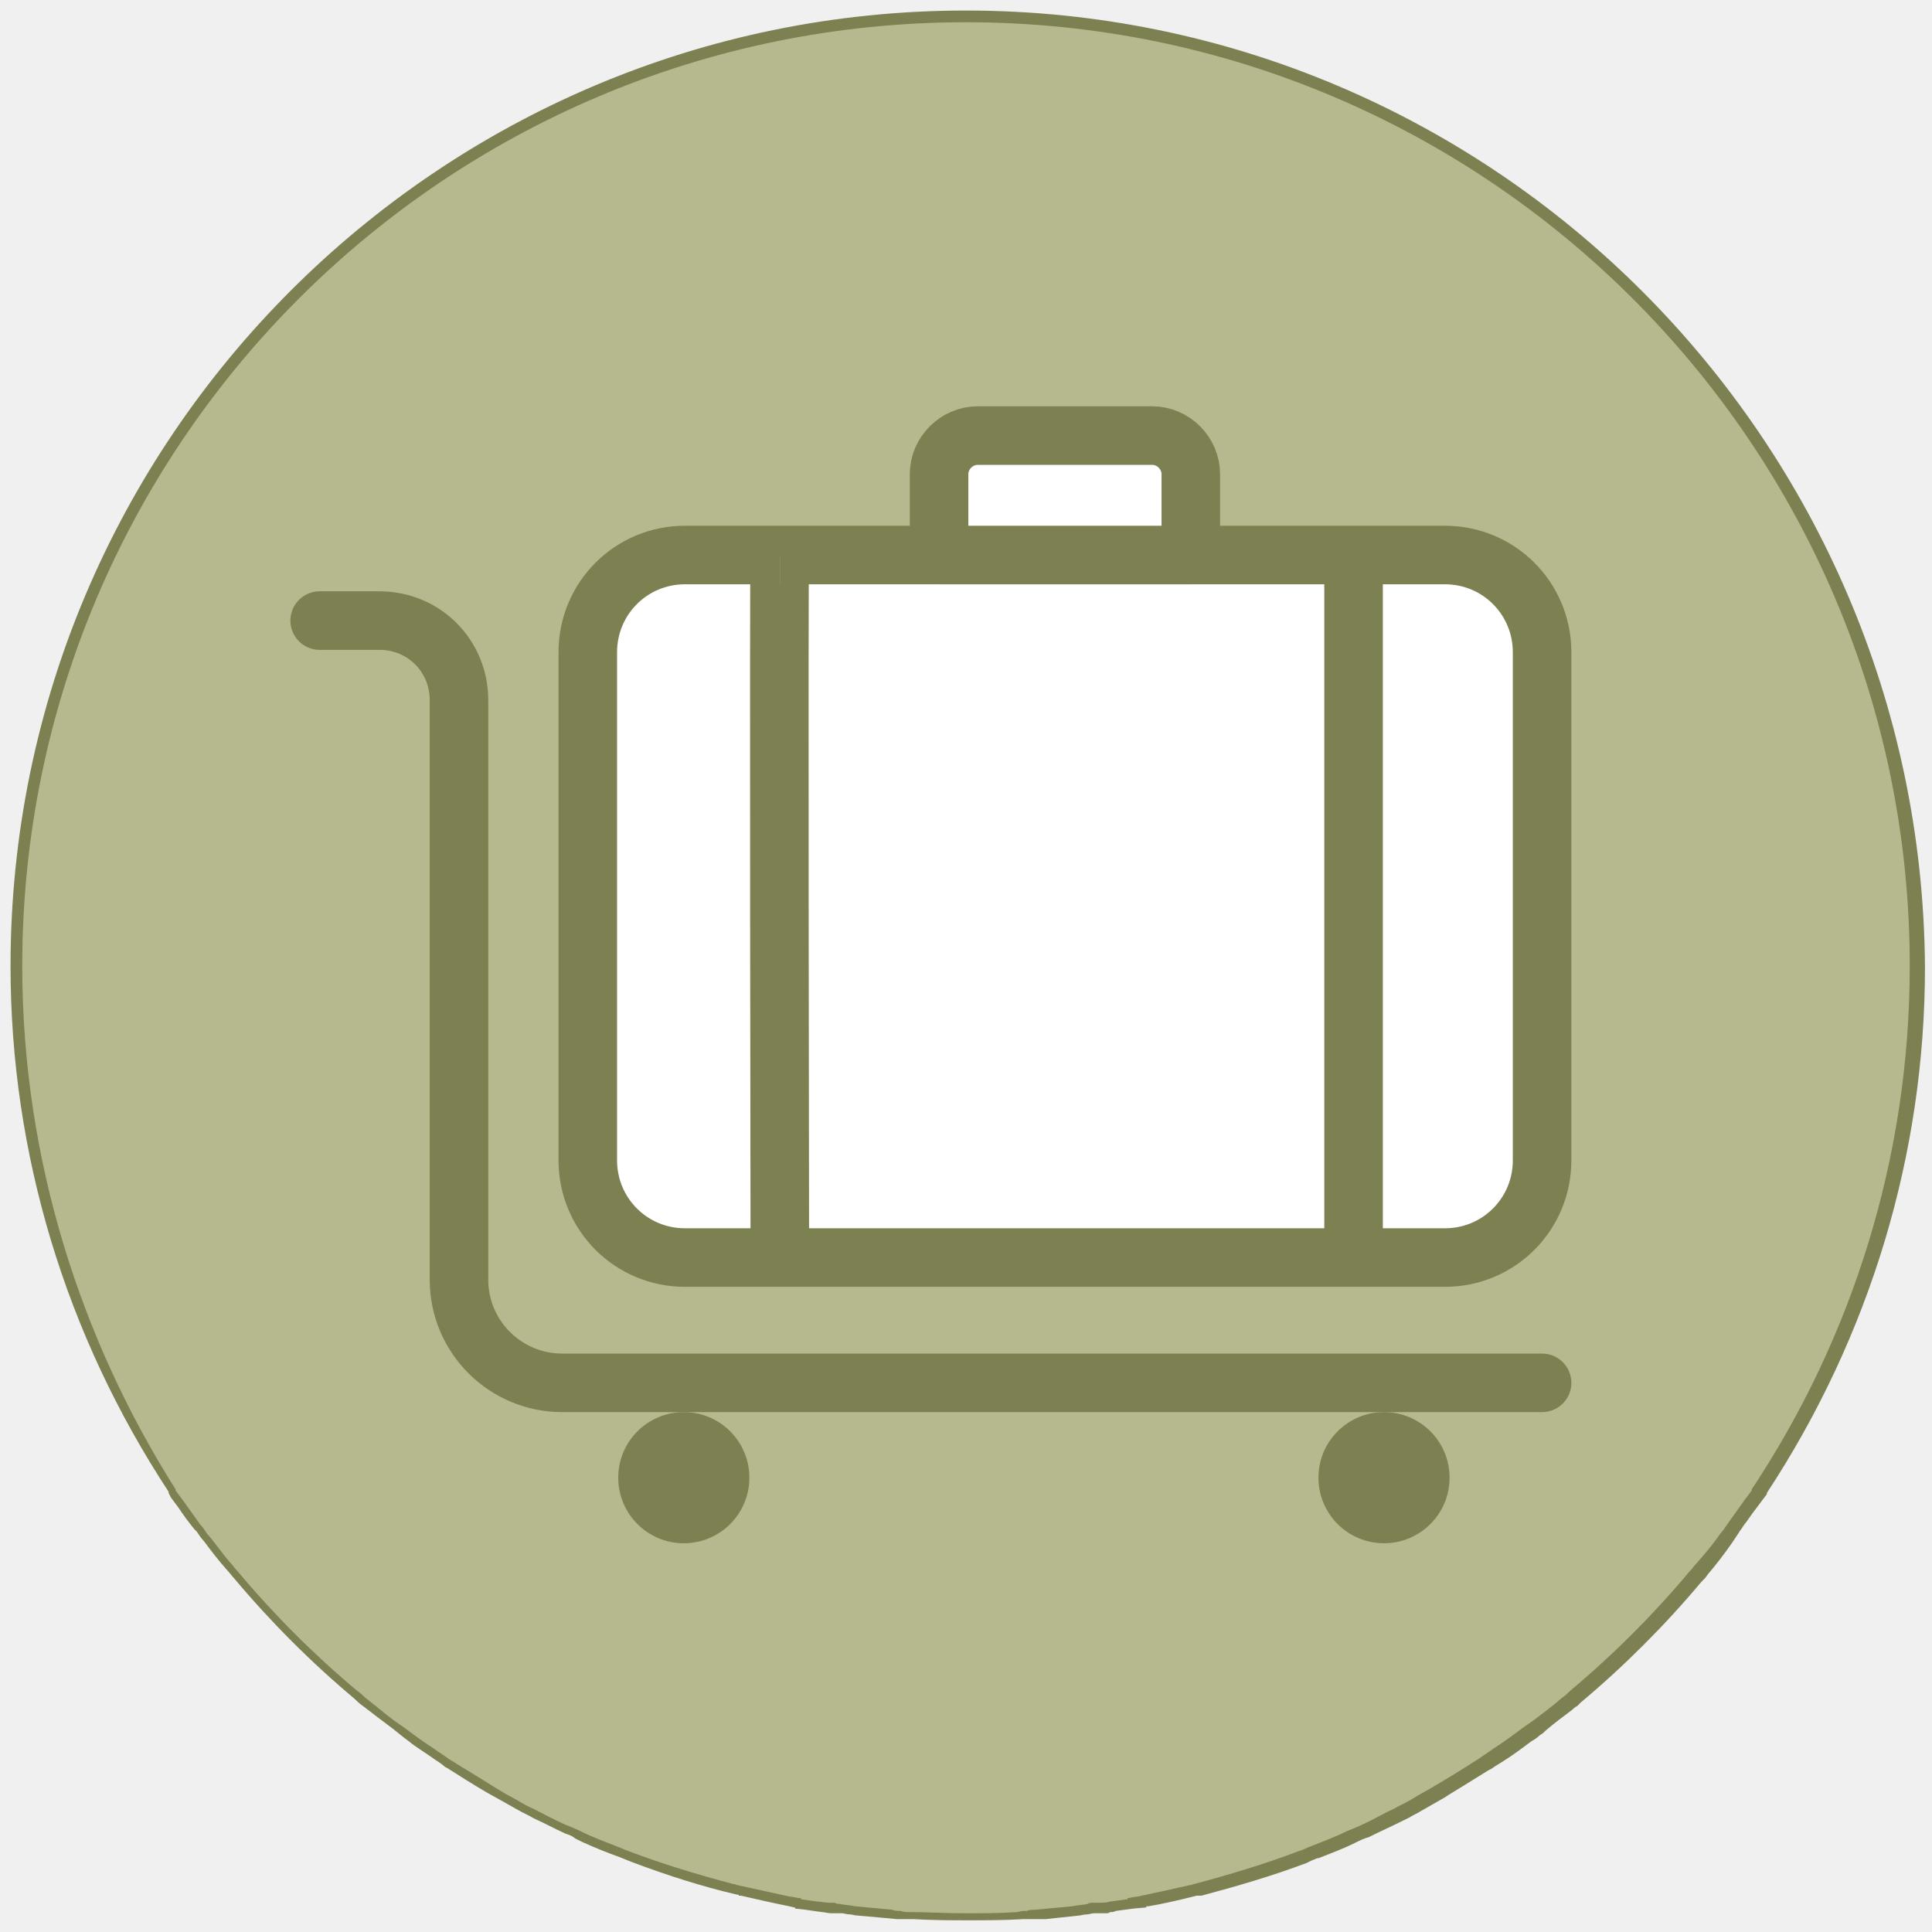
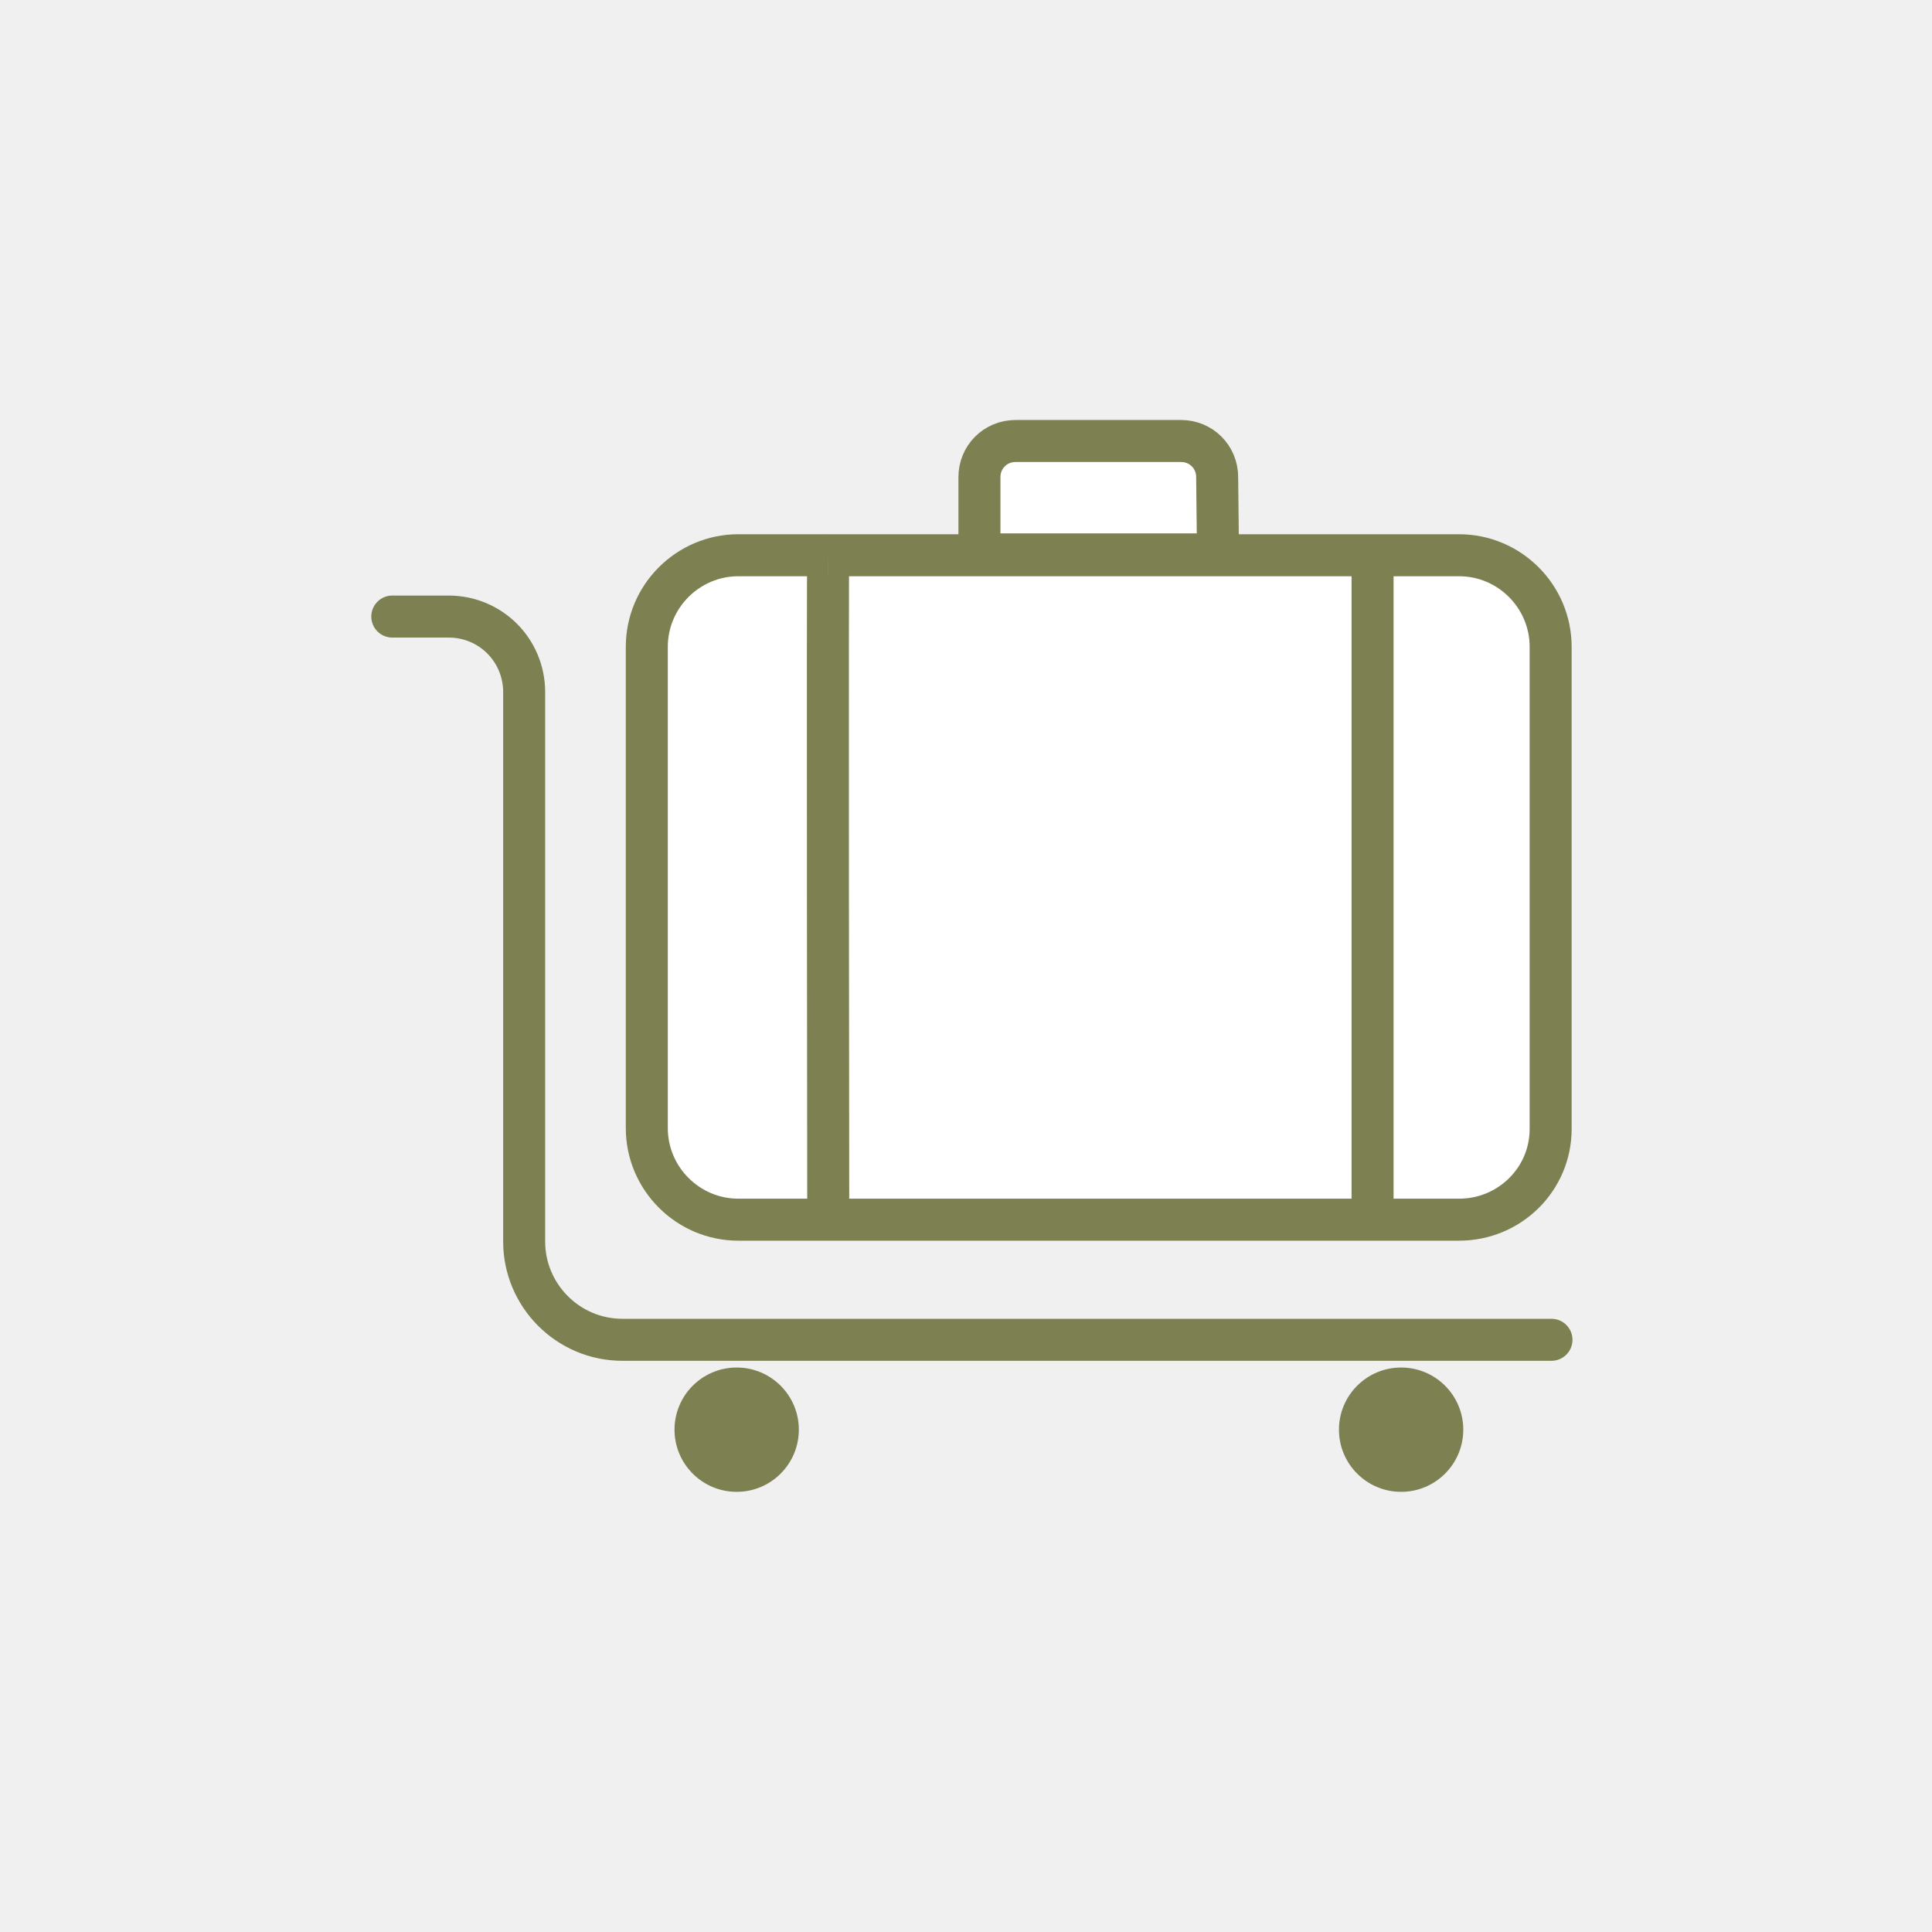
- <svg xmlns="http://www.w3.org/2000/svg" version="1.1" id="Layer_1" x="0px" y="0px" viewBox="0 0 165 165" style="enable-background:new 0 0 165 165;" xml:space="preserve">
+ <svg xmlns="http://www.w3.org/2000/svg" version="1.1" id="Layer_1" x="0px" y="0px" viewBox="0 0 230 230" style="enable-background:new 0 0 230 230;" xml:space="preserve">
  <style type="text/css">
- 	.st0{fill:#B6B98E;}
- 	.st1{fill:#7D8051;}
- 	.st2{fill:#FFFFFF;stroke:#7D8051;stroke-width:5;stroke-linejoin:round;stroke-miterlimit:10;}
- 	.st3{fill:none;stroke:#7D8051;stroke-width:5;stroke-linecap:round;stroke-linejoin:round;stroke-miterlimit:10;}
+ 	.st0{fill:#FFFFFF;stroke:#7D8051;stroke-width:5;stroke-linejoin:round;stroke-miterlimit:10;}
+ 	.st1{fill:none;stroke:#7D8051;stroke-width:5;stroke-linejoin:round;stroke-miterlimit:10;}
+ 	.st2{fill:none;stroke:#7D8051;stroke-width:5;stroke-linecap:round;stroke-linejoin:round;stroke-miterlimit:10;}
+ 	.st3{fill:#7D8051;}
</style>
  <g>
-     <g>
-       <path class="st0" d="M82.5,163.6c-1.5,0-3,0-4.7-0.1c-0.1,0-0.8-0.1-0.8-0.1c-0.1,0-0.3,0-0.4,0l-0.3,0c-1.1-0.1-2.2-0.2-3.2-0.3    l-1.3-0.2c-0.2,0-0.3,0-0.4,0l-0.1,0c-0.1,0-0.1,0-0.2,0l-0.4-0.1c-0.3,0-0.5-0.1-0.8-0.1l-1.8-0.3v-0.1l-0.8-0.2    c-1.4-0.3-2.8-0.6-4.1-0.9c-0.1,0-0.1,0-0.2,0c-0.1,0-0.2,0-0.2-0.1c-3-0.7-6-1.7-8.9-2.8l-0.9-0.4c-1.1-0.4-2.2-0.9-3.2-1.3    l-0.6-0.3c-0.2-0.1-0.5-0.2-0.8-0.3c-0.9-0.4-1.8-0.9-2.7-1.3c-0.5-0.2-1-0.5-1.5-0.8c-0.8-0.5-1.6-0.9-2.5-1.4    c-1.2-0.7-2.3-1.4-3.4-2.1l-0.2-0.1c-0.4-0.2-0.8-0.5-1.2-0.8c-0.7-0.4-1.3-0.9-2-1.4l-0.4-0.3l-1-0.8c-0.8-0.6-1.6-1.2-2.5-1.9    c-0.2-0.2-0.5-0.4-0.7-0.6c-3.7-3-7.1-6.5-10.3-10.3c-0.2-0.2-0.4-0.5-0.6-0.7c-0.7-0.8-1.3-1.7-2-2.5c-0.2-0.3-0.4-0.6-0.6-0.9    l-0.2-0.2c-0.5-0.6-0.9-1.2-1.3-1.8l-0.7-1l0-0.1C6,114,1.4,98.5,1.4,82.5c0-44.7,36.4-81.1,81.1-81.1c44.7,0,81.1,36.4,81.1,81.1    c0,16-4.7,31.4-13.5,44.8l-0.1,0.2l-0.6,0.8c-0.3,0.5-0.7,1-1.1,1.5l-0.5,0.6c-0.2,0.3-0.4,0.6-0.6,0.8c-0.7,0.9-1.4,1.8-2,2.5    l-0.6,0.7c-3.1,3.7-6.5,7.2-10.3,10.3l-0.7,0.6c-0.7,0.6-1.5,1.2-2.3,1.8l-0.2,0.1l-0.4,0.3c-0.2,0.2-0.4,0.3-0.7,0.5    c-0.8,0.6-1.6,1.2-2.4,1.7c-0.3,0.2-0.5,0.3-0.8,0.5c-0.2,0.1-0.4,0.2-0.5,0.3c-1.3,0.9-2.4,1.5-3.4,2.1l-0.3,0.2    c-0.7,0.4-1.4,0.8-2.1,1.2c-0.3,0.1-0.6,0.3-0.9,0.4l-0.6,0.3c-1,0.5-1.8,0.9-2.7,1.3l-0.2,0.1c-0.4,0.2-0.8,0.4-1.2,0.5    c-1,0.5-2,0.9-3.1,1.3l-1,0.4c-3,1.1-6,2.1-9,2.8l-0.4,0.1c-1.6,0.4-2.8,0.7-4.1,0.9c-0.2,0-0.4,0.1-0.7,0.1l0,0l-0.5,0.1    l-1.5,0.2c-0.1,0-0.3,0-0.5,0.1c-0.1,0-0.3,0-0.4,0.1l-0.3,0l-0.1,0l-0.3,0c-0.1,0-0.2,0-0.3,0l-1.3,0.2c-0.9,0.1-1.9,0.2-2.8,0.3    l-0.7,0.1c-0.1,0-0.3,0-0.4,0l-0.8,0.1C85.5,163.6,84,163.6,82.5,163.6z" />
-       <path class="st1" d="M82.5,1.9c44.5,0,80.6,36.2,80.6,80.6c0,16.5-5,31.9-13.5,44.7l0,0.1l-0.6,0.8c-0.5,0.7-1,1.4-1.5,2.1    c-0.2,0.3-0.4,0.6-0.6,0.8c-0.6,0.9-1.3,1.7-2,2.5c-0.2,0.2-0.4,0.5-0.6,0.7c-3.1,3.7-6.5,7.1-10.2,10.2c-0.2,0.2-0.4,0.4-0.7,0.6    c-0.8,0.7-1.6,1.3-2.4,1.9c-0.3,0.2-0.7,0.5-1,0.7c-0.8,0.6-1.6,1.2-2.4,1.7c-0.4,0.3-0.9,0.6-1.3,0.9c-1.1,0.7-2.2,1.4-3.4,2.1    c-0.8,0.5-1.6,0.9-2.4,1.4c-0.5,0.3-1,0.5-1.5,0.8c-0.9,0.4-1.7,0.9-2.6,1.3c-0.4,0.2-0.9,0.4-1.4,0.6c-1,0.5-2.1,0.9-3.1,1.3    c-0.3,0.1-0.6,0.3-1,0.4c-2.9,1.1-5.9,2-8.9,2.8c-0.1,0-0.2,0.1-0.4,0.1c-1.3,0.3-2.7,0.6-4.1,0.9c-0.4,0.1-0.7,0.1-1.1,0.2    c0,0-0.1,0-0.1,0l0,0.1l-1.5,0.2c-0.3,0.1-0.6,0.1-0.9,0.1l-0.3,0c-0.1,0-0.1,0-0.2,0c-0.2,0-0.4,0-0.5,0.1    c-0.4,0.1-0.9,0.1-1.3,0.2c-1.1,0.1-2.1,0.2-3.2,0.3c-0.2,0-0.5,0-0.7,0.1c-0.3,0-0.5,0-0.8,0.1c-1.5,0.1-3.1,0.1-4.6,0.1    s-3.1-0.1-4.6-0.1c-0.3,0-0.5,0-0.8-0.1c-0.2,0-0.5,0-0.7-0.1c-1.1-0.1-2.2-0.2-3.2-0.3c-0.4-0.1-0.9-0.1-1.3-0.2    c-0.1,0-0.3,0-0.4-0.1c-0.1,0-0.1,0-0.2,0l-0.3,0c-0.3,0-0.7-0.1-1-0.1l-1.4-0.2v-0.1c-0.1,0-0.1,0-0.2,0    c-0.4-0.1-0.7-0.1-1.1-0.2c-1.4-0.3-2.7-0.6-4.1-0.9c-0.1,0-0.2-0.1-0.4-0.1c-3-0.8-6-1.7-8.9-2.8c-0.3-0.1-0.7-0.3-1-0.4    c-1-0.4-2.1-0.8-3.1-1.3c-0.4-0.2-0.9-0.4-1.4-0.6c-0.9-0.4-1.8-0.9-2.6-1.3c-0.5-0.2-1-0.5-1.5-0.8c-0.8-0.4-1.6-0.9-2.4-1.4    c-1.1-0.7-2.3-1.4-3.4-2.1c-0.4-0.3-0.9-0.6-1.3-0.9c-0.8-0.5-1.6-1.1-2.4-1.7c-0.3-0.2-0.7-0.5-1-0.7c-0.8-0.6-1.6-1.3-2.4-1.9    c-0.2-0.2-0.4-0.4-0.7-0.6c-3.7-3.1-7.1-6.5-10.2-10.2c-0.2-0.2-0.4-0.5-0.6-0.7c-0.7-0.8-1.3-1.7-2-2.5c-0.2-0.3-0.4-0.6-0.6-0.8    c-0.5-0.7-1-1.4-1.5-2.1l-0.6-0.8l0-0.1C6.9,114.4,1.9,99,1.9,82.5C1.9,38,38,1.9,82.5,1.9 M82.5,0.9c-45,0-81.6,36.6-81.6,81.6    c0,16,4.7,31.5,13.5,44.9l0,0.1l0.2,0.4l0.6,0.8c0.4,0.6,0.9,1.3,1.4,1.9l0.2,0.2c0.2,0.3,0.4,0.6,0.6,0.8c0.6,0.8,1.2,1.6,2,2.5    c0.2,0.2,0.4,0.5,0.6,0.7c3.1,3.7,6.6,7.2,10.3,10.3c0.2,0.2,0.4,0.4,0.7,0.6c0.9,0.7,1.7,1.3,2.5,1.9l0.5,0.4l0.5,0.4l0.4,0.3    c0.6,0.5,1.3,0.9,2,1.4c0.4,0.3,0.8,0.5,1.1,0.8l0.2,0.1c1.1,0.7,2.2,1.4,3.4,2.1c0.9,0.5,1.8,1,2.5,1.4c0.5,0.3,1,0.5,1.5,0.8    c0.9,0.4,1.8,0.9,2.7,1.3c0.3,0.1,0.6,0.2,0.8,0.4c0.2,0.1,0.4,0.2,0.6,0.3c1.1,0.5,2.1,0.9,3.2,1.3l1,0.4c2.9,1.1,6,2.1,9,2.8    c0.1,0,0.2,0,0.2,0.1c0,0,0.1,0,0.1,0l0,0l0.1,0c1.3,0.3,2.6,0.6,4.1,0.9l0.4,0.1c0,0,0.1,0,0.1,0v0.1l0.9,0.1l1.4,0.2    c0.2,0,0.5,0.1,0.8,0.1l0.2,0l0.2,0c0,0,0.1,0,0.1,0l0,0l0.1,0c0.1,0,0.2,0,0.3,0l0,0l0,0c0.2,0,0.4,0.1,0.7,0.1    c0.2,0,0.4,0.1,0.7,0.1c1.2,0.1,2.2,0.2,3.3,0.3c0.1,0,0.2,0,0.3,0c0.1,0,0.3,0,0.4,0c0.1,0,0.2,0,0.3,0c0.1,0,0.3,0,0.4,0    c1.7,0.1,3.2,0.1,4.7,0.1c1.5,0,3,0,4.7-0.1c0.1,0,0.3,0,0.4,0c0.1,0,0.3,0,0.4,0c0.1,0,0.3,0,0.4,0c0.1,0,0.2,0,0.3,0l0.4,0    c0.9-0.1,1.9-0.2,2.8-0.3c0.2,0,0.4-0.1,0.7-0.1c0.2,0,0.4-0.1,0.7-0.1c0.1,0,0.2,0,0.3,0l0.2,0l0,0l0,0l0.1,0l0.3,0    c0.2,0,0.3,0,0.4-0.1c0.2,0,0.3,0,0.5-0.1l1.5-0.2l1.1-0.1l0-0.1c0.1,0,0.1,0,0.2,0c1.2-0.2,2.5-0.5,4.1-0.9l0.2,0l0.2,0    c3-0.8,6.1-1.7,9-2.8l0.4-0.2l0.5-0.2l0.1,0c1-0.4,2.1-0.8,3.1-1.3c0.4-0.2,0.8-0.4,1.2-0.5l0.2-0.1c0.8-0.4,1.7-0.8,2.7-1.3    c0.2-0.1,0.4-0.2,0.6-0.3c0.3-0.2,0.6-0.3,0.9-0.5c0.7-0.4,1.4-0.8,2.1-1.2l0.3-0.2c1-0.6,2.1-1.3,3.4-2.1    c0.2-0.1,0.4-0.2,0.5-0.3c0.3-0.2,0.5-0.3,0.8-0.5c0.8-0.5,1.6-1.1,2.4-1.7c0.2-0.1,0.5-0.3,0.7-0.5l0.3-0.2l0.2-0.2    c0.7-0.6,1.5-1.2,2.3-1.8c0.1-0.1,0.2-0.2,0.4-0.3c0.1-0.1,0.2-0.2,0.3-0.3c3.7-3.1,7.2-6.6,10.3-10.3l0.3-0.3l0.3-0.4    c0.6-0.7,1.3-1.6,2-2.6c0.2-0.3,0.4-0.6,0.6-0.9c0.1-0.2,0.3-0.4,0.4-0.6c0.4-0.5,0.7-1,1.1-1.5l0.6-0.8l0.3-0.4l0-0.1    c8.8-13.4,13.5-28.9,13.5-44.9C164.1,37.5,127.5,0.9,82.5,0.9L82.5,0.9z" />
-     </g>
-     <g>
-       <path class="st2" d="M123.4,107.4H58.5c-4.6,0-8.3-3.7-8.3-8.3V55.7c0-4.6,3.7-8.3,8.3-8.3h64.9c4.6,0,8.3,3.7,8.3,8.3v43.4    C131.7,103.7,128,107.4,123.4,107.4z" />
-       <path class="st2" d="M66.6,107.4c0,0-0.1-60,0-60" />
-       <line class="st2" x1="115.6" y1="107.4" x2="115.6" y2="47.4" />
-       <path class="st2" d="M101.7,47.4H80.2v-6.9c0-1.8,1.5-3.3,3.3-3.3h14.9c1.8,0,3.3,1.5,3.3,3.3V47.4z" />
-       <path class="st3" d="M27.3,53h5.1c3.8,0,6.8,3,6.8,6.8v49.5c0,4.9,4,8.8,8.8,8.8h83.7" />
-       <circle class="st1" cx="58.4" cy="126.2" r="5.6" />
-       <circle class="st1" cx="118.2" cy="126.2" r="5.6" />
-     </g>
+     <path class="st0" d="M173.7,145.2H87.9c-6,0-10.9-4.9-10.9-10.9V77c0-6,4.9-10.9,10.9-10.9h85.8c6,0,10.9,4.9,10.9,10.9v57.4   C184.6,140.4,179.7,145.2,173.7,145.2z" />
+     <path class="st0" d="M98.6,145.2c0,0-0.1-79.2,0-79.2" />
+     <line class="st1" x1="163.4" y1="145.2" x2="163.4" y2="66" />
+     <path class="st0" d="M145,66h-28.4v-9.2c0-2.4,1.9-4.3,4.3-4.3h19.7c2.4,0,4.3,1.9,4.3,4.3L145,66L145,66z" />
+     <path class="st2" d="M46.7,73.4h6.7c5,0,9,4,9,9v65.4c0,6.4,5.2,11.7,11.7,11.7h110.6" />
+     <circle class="st3" cx="87.7" cy="170.2" r="7.4" />
+     <circle class="st3" cx="166.8" cy="170.2" r="7.4" />
  </g>
</svg>
